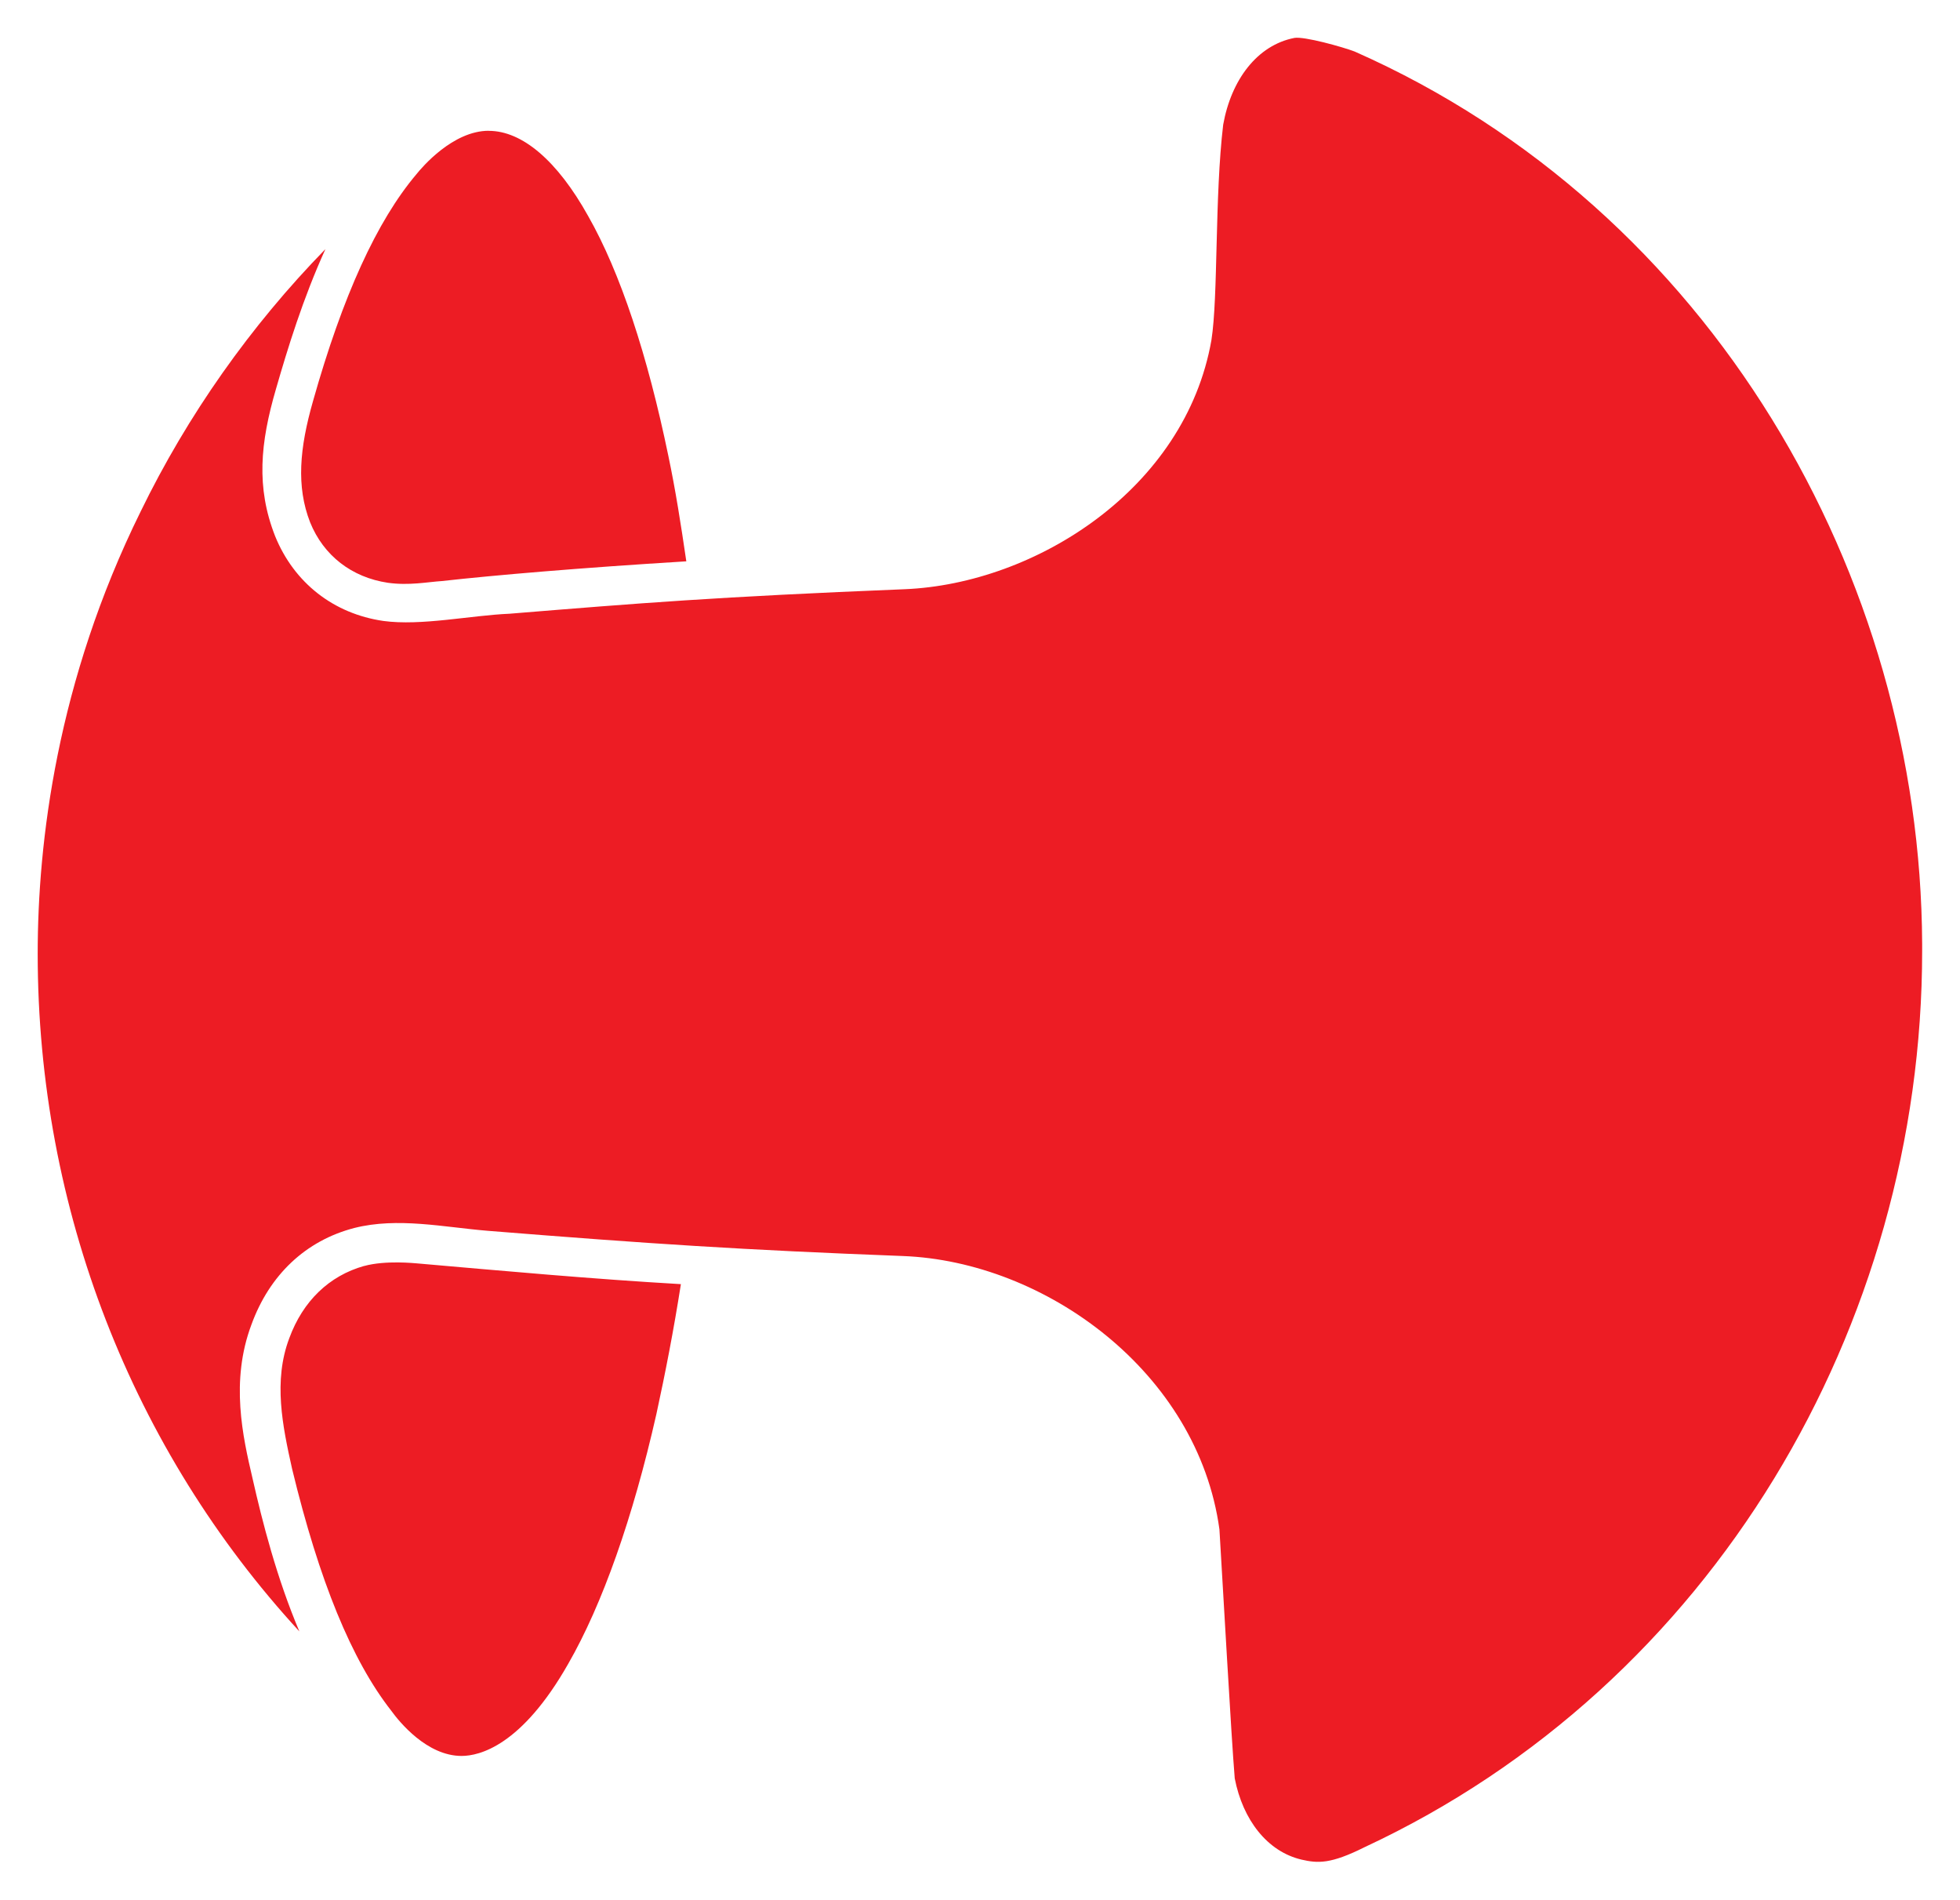
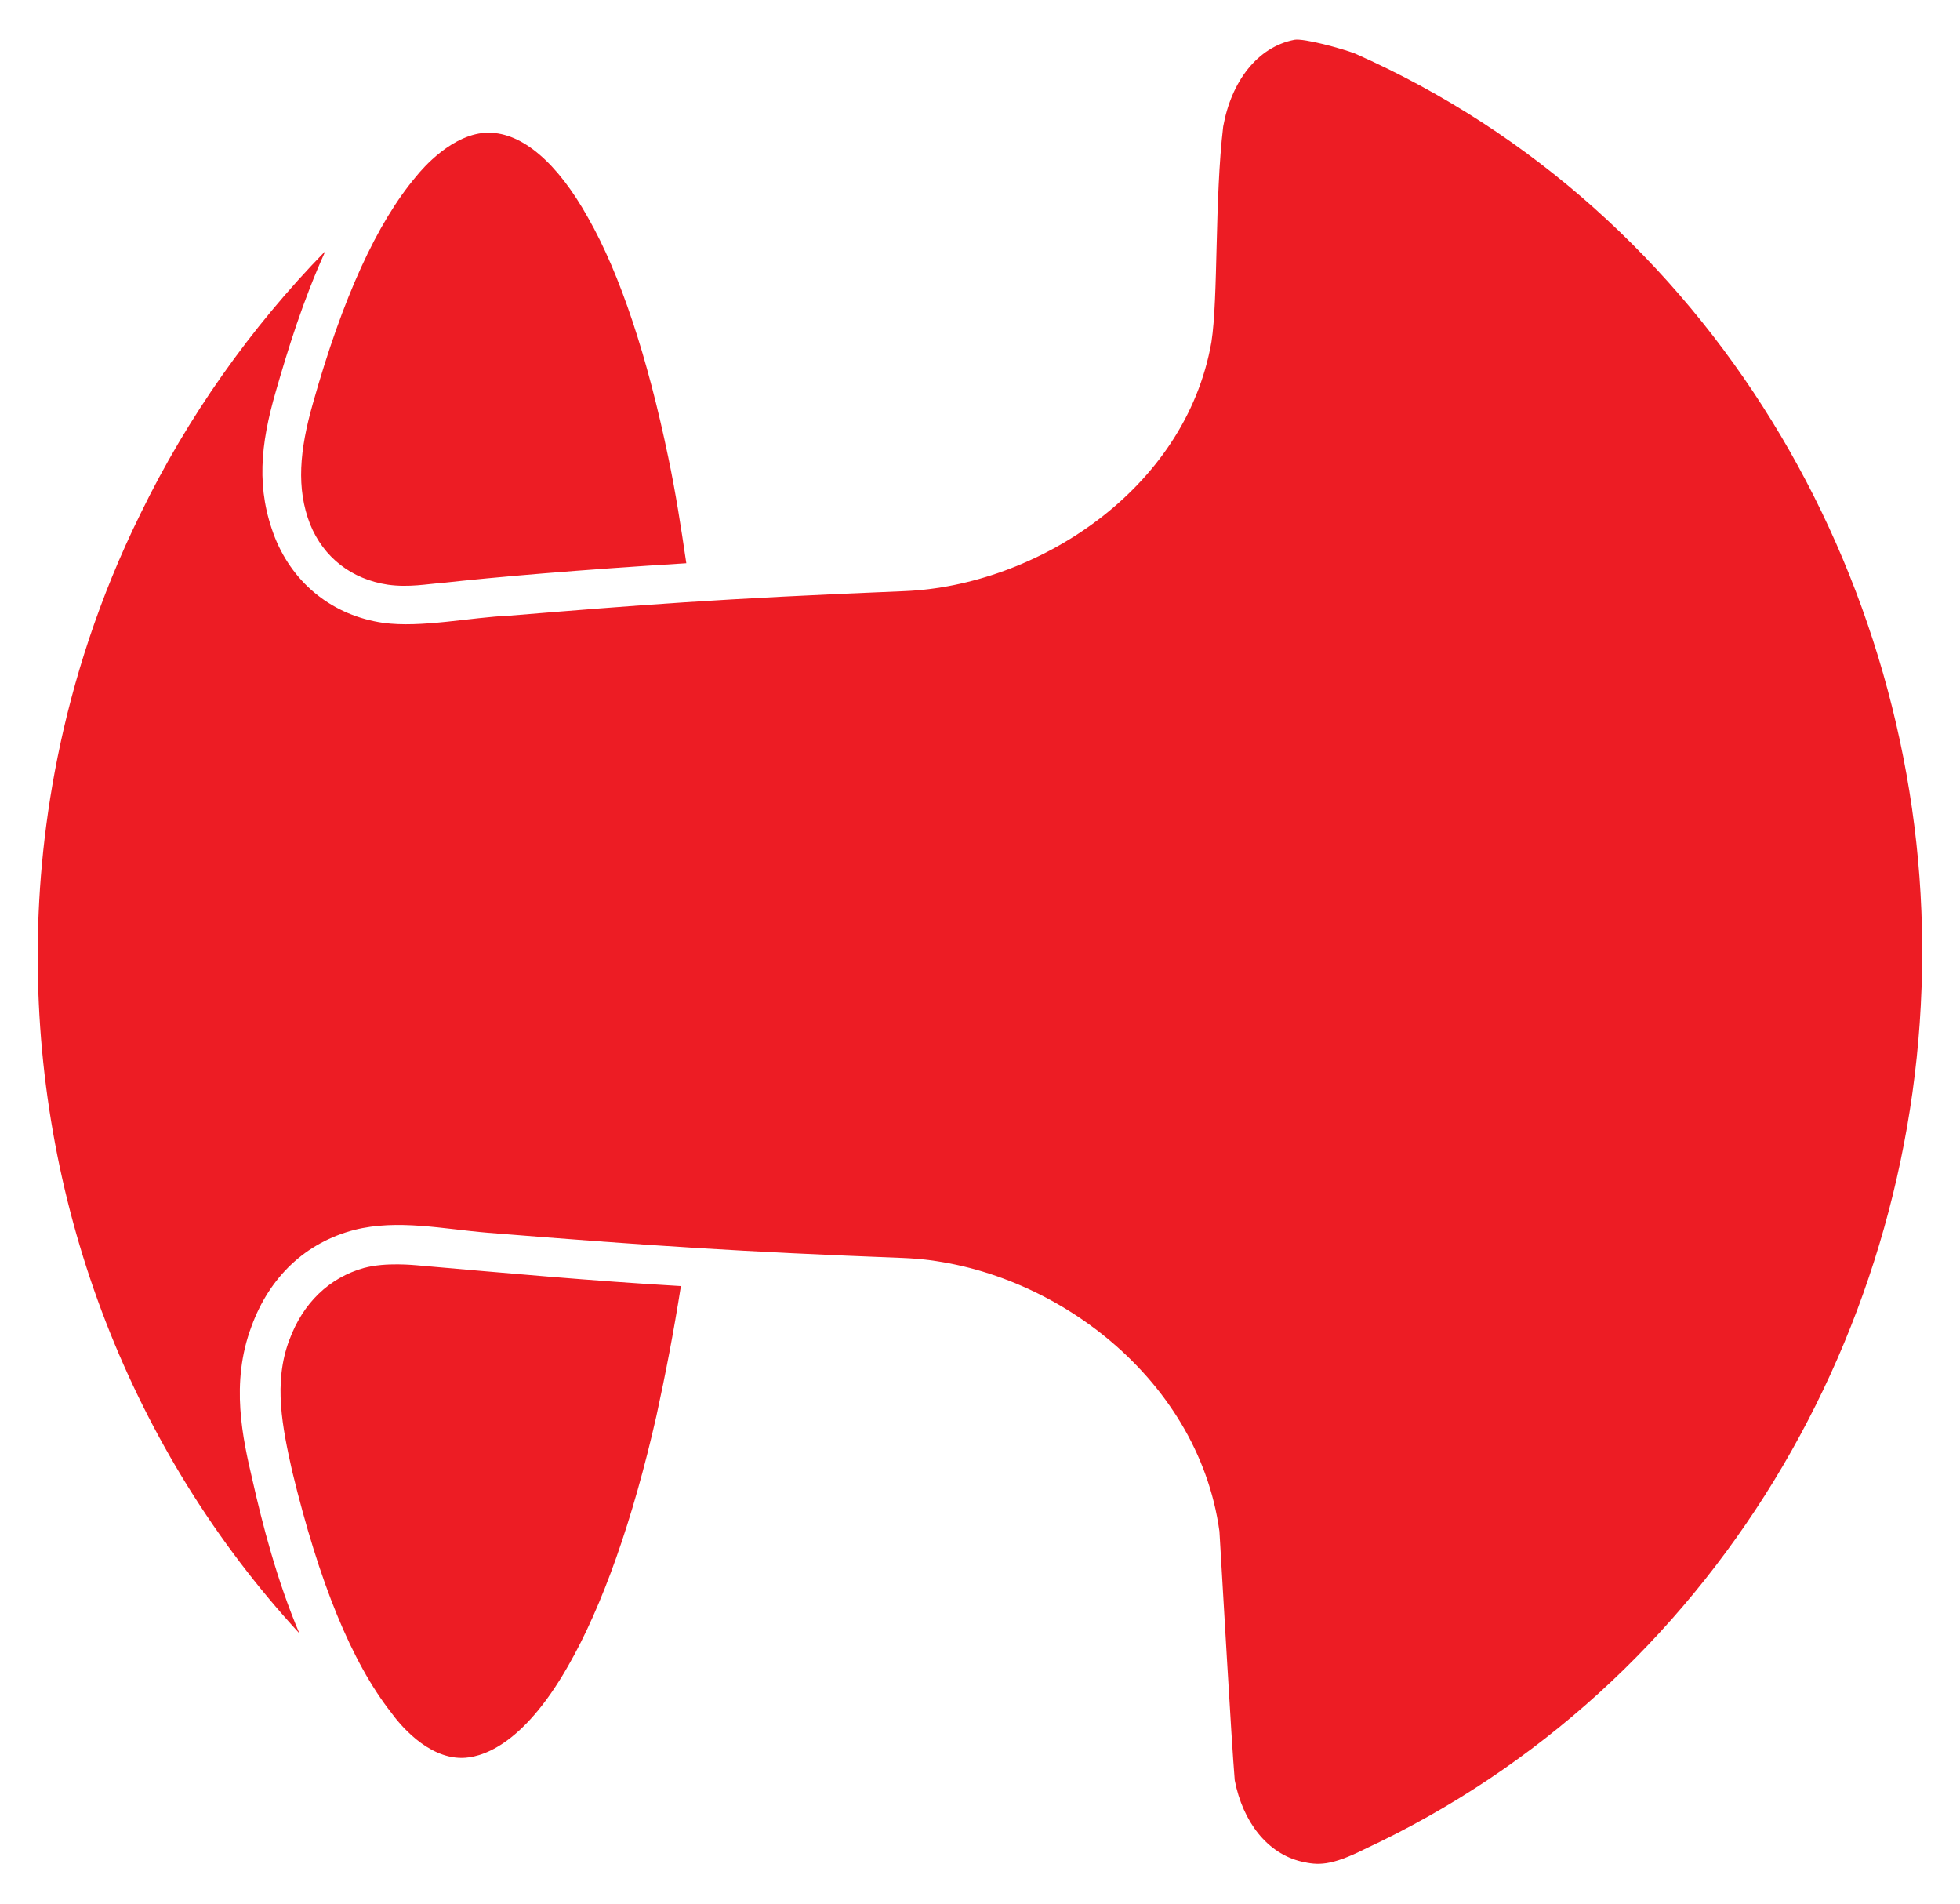
- <svg xmlns="http://www.w3.org/2000/svg" viewBox="-0.48 -0.093 24.96 24.185" role="img" aria-label="Havells">
+ <svg xmlns="http://www.w3.org/2000/svg" width="103" height="100" viewBox="-0.48 -0.093 24.96 24.185" role="img" aria-label="Havells">
  <g fill="#ED1C24">
    <path d="M16.003.39c-.471.092-.803.53-.906 1.104-.11.92-.062 2.182-.15 2.744-.333 1.896-2.241 3.102-3.906 3.171-2.395.097-3.376.177-5.031.312-.497.021-1.126.158-1.609.092-.632-.092-1.136-.484-1.378-1.081-.243-.62-.189-1.185.011-1.871.149-.517.343-1.15.63-1.782-.954.977-1.756 2.114-2.354 3.343C.243 8.585-0 10.632-0 12.051c0 3.251 1.207 6.318 3.332 8.627-.287-.678-.47-1.389-.597-1.952-.123-.526-.284-1.233-.013-1.954.23-.632.69-1.069 1.31-1.23.554-.14 1.139-.01 1.701.036 2.083.167 3.225.242 5.284.321 1.812.068 3.757 1.477 4.032 3.48.043.698.151 2.647.195 3.171.103.528.414.931.85 1.034.21.048.371.058.805-.159 4.434-2.067 7.099-6.637 7.099-11.41v-.092c-.02-4.685-2.678-9.348-7.227-11.36-.149-.057-.643-.196-.77-.173zM5.744 1.572c-.457 0-.851.466-.92.552-.505.597-.94 1.55-1.319 2.894-.17.596-.214 1.082-.036 1.539.172.425.53.701.99.77.27.038.504-.01.689-.022.663-.074 1.756-.168 3.112-.251-.069-.471-.137-.907-.229-1.344-.264-1.275-.61-2.332-1.023-3.056-.391-.701-.838-1.081-1.263-1.081zM4.158 16.025c-.448.126-.781.449-.954.92-.206.544-.086 1.118.036 1.665.345 1.425.758 2.435 1.263 3.079.104.144.455.575.895.575.226 0 .763-.127 1.357-1.171.436-.758.825-1.861 1.124-3.182.115-.528.22-1.068.312-1.654-1.125-.065-2.246-.167-3.368-.265-.015 0-.389-.042-.666.034z" />
  </g>
</svg>
